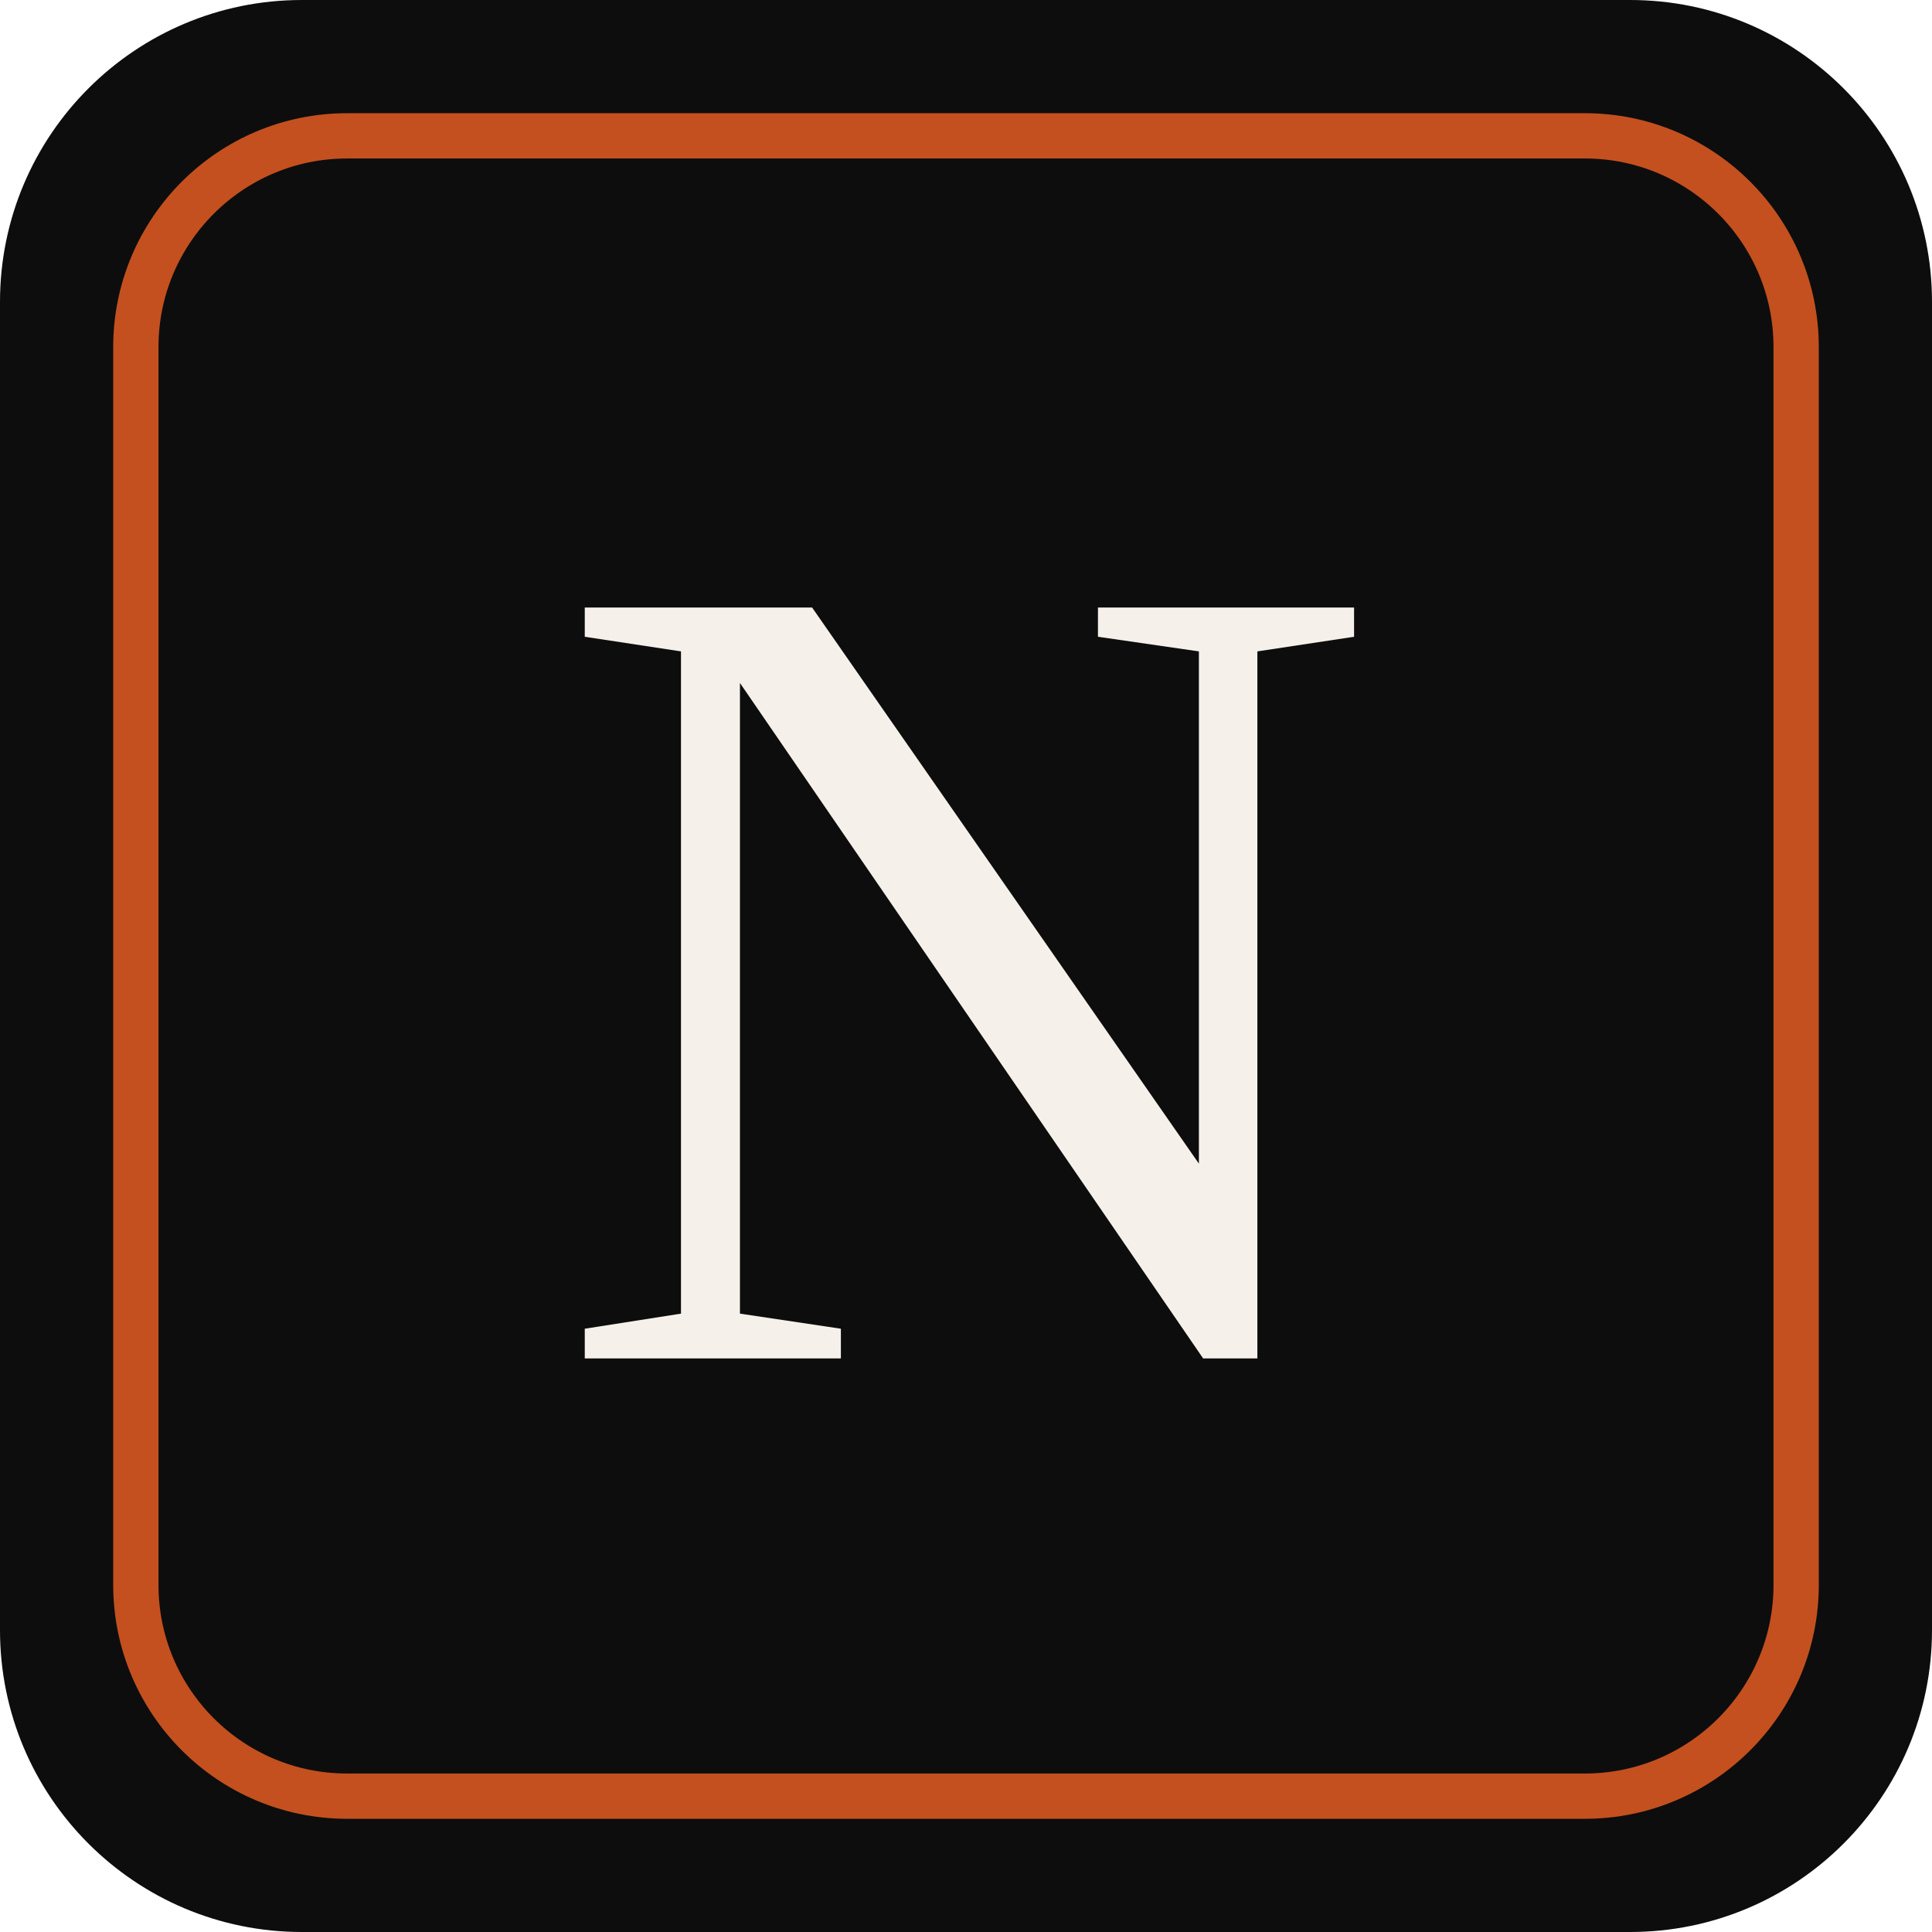
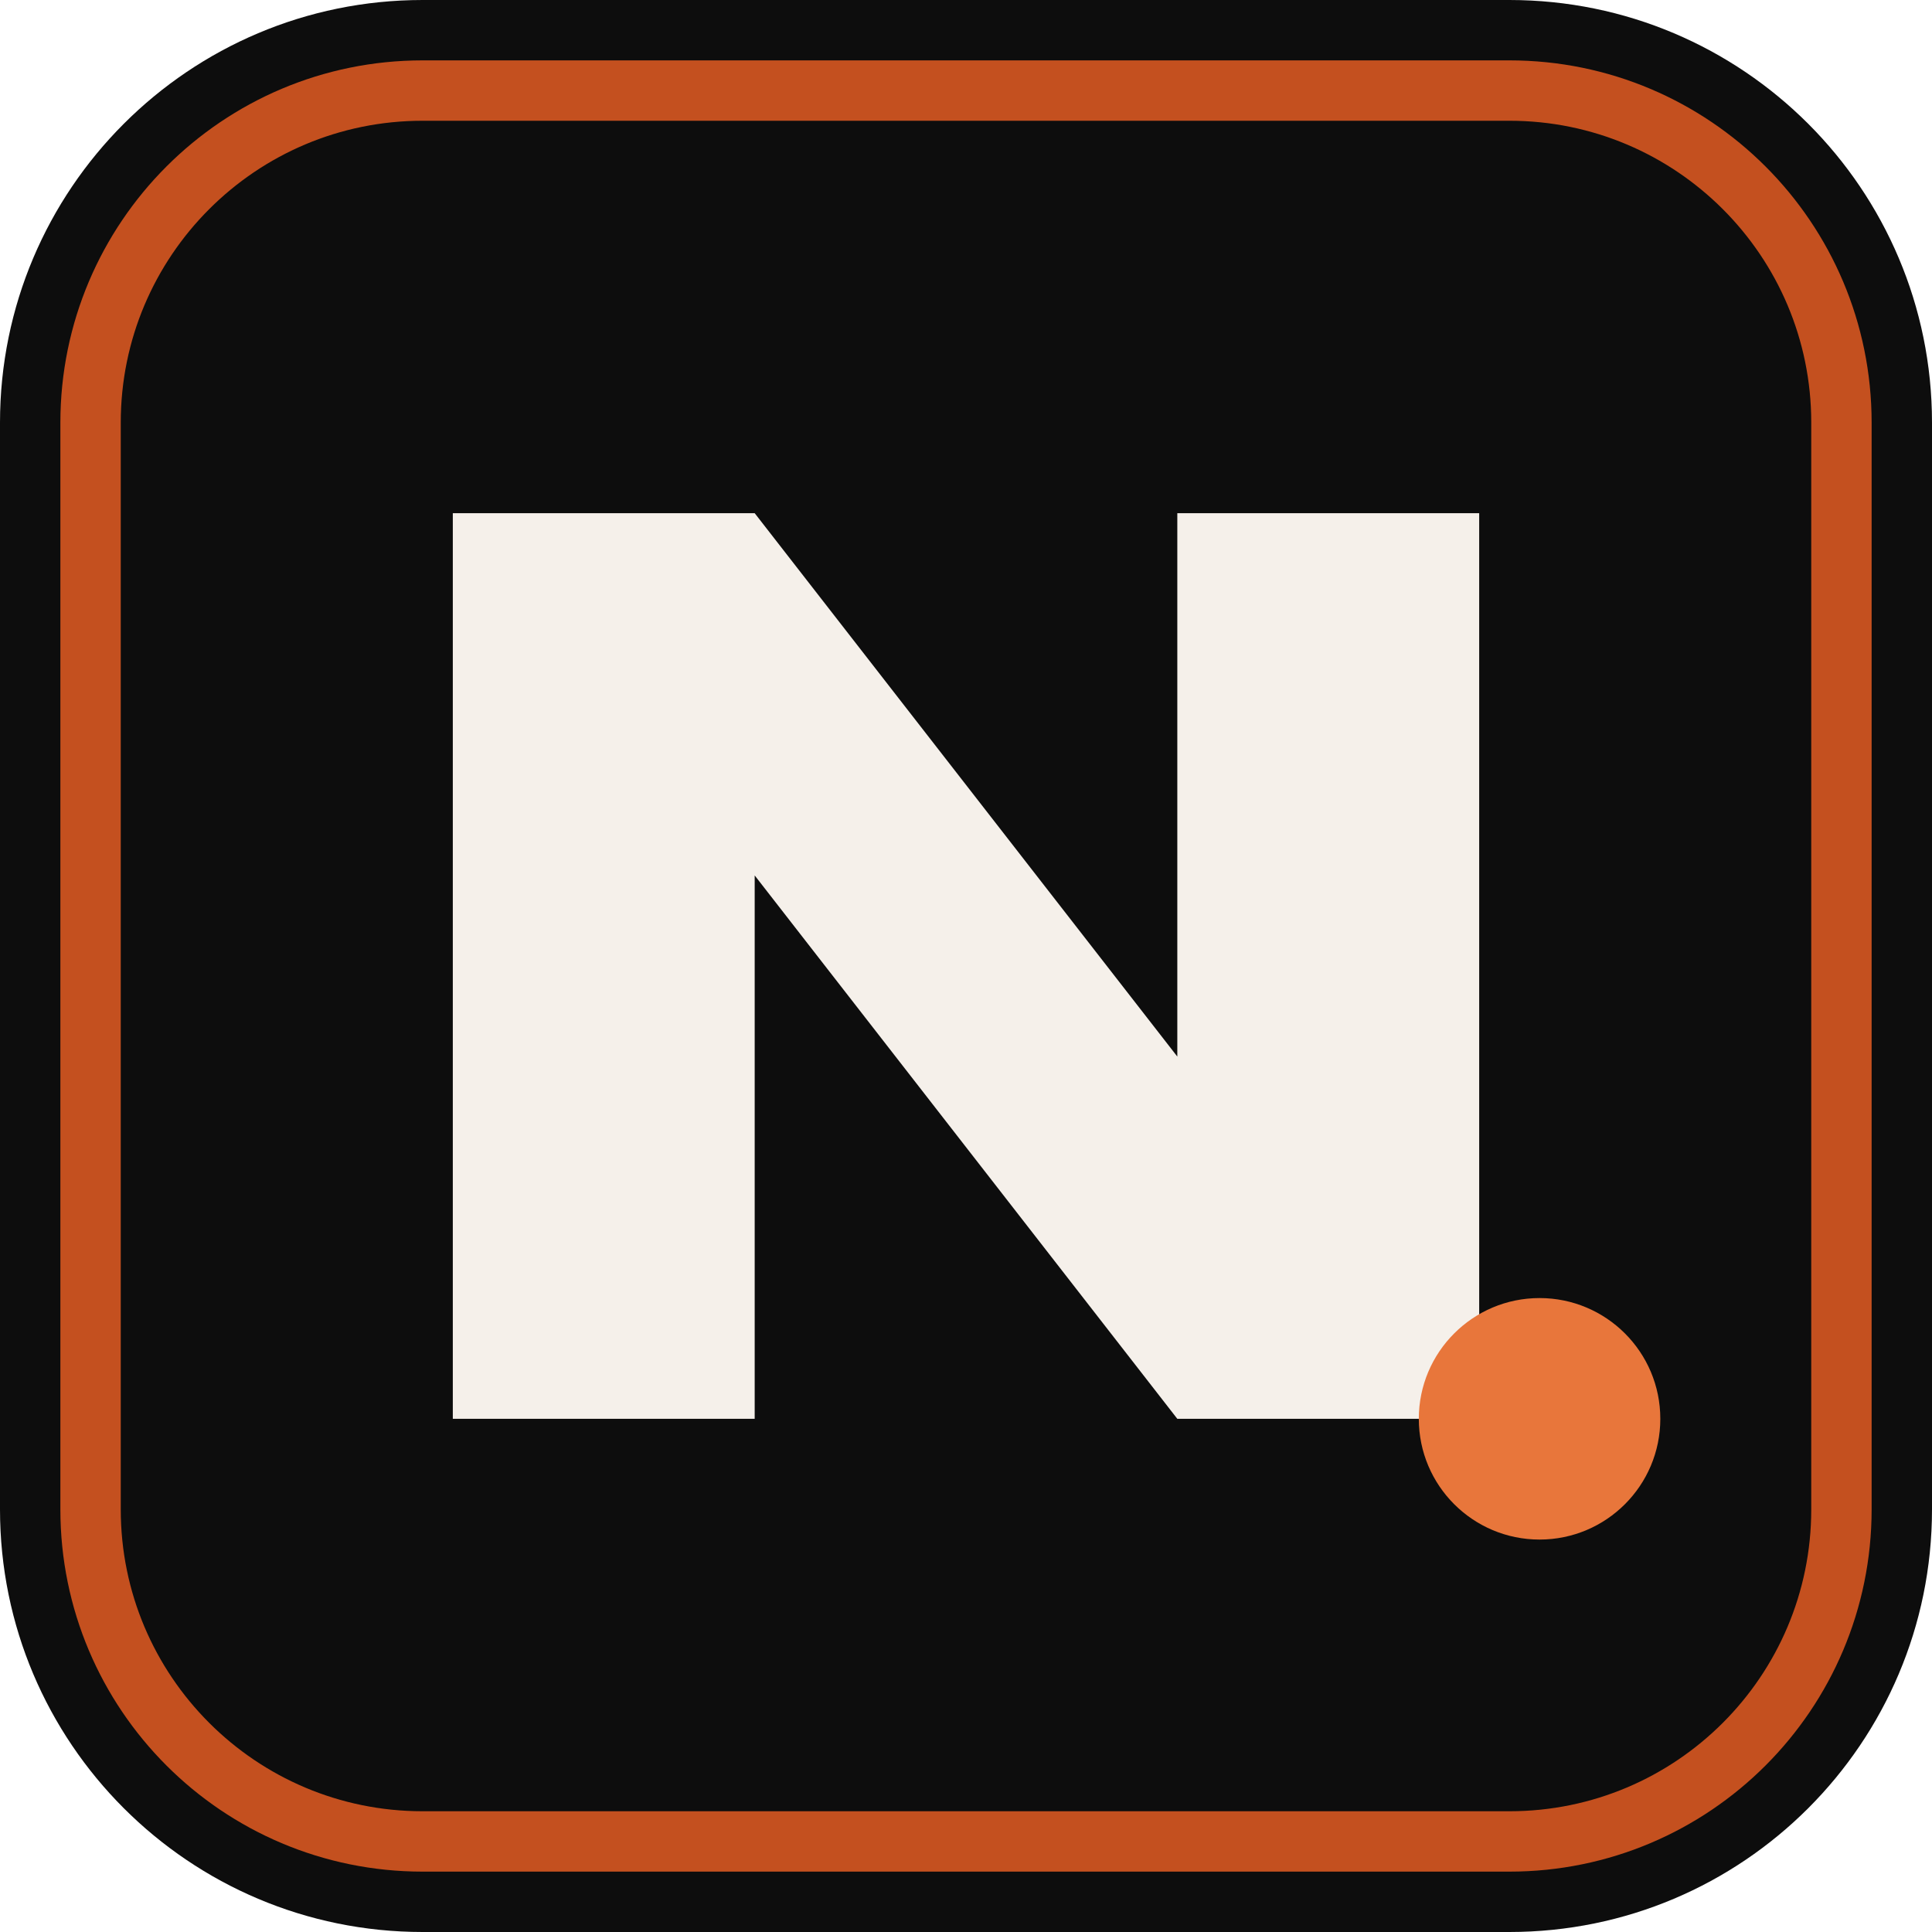
<svg xmlns="http://www.w3.org/2000/svg" viewBox="0 0 64 64">
-   <rect width="64" height="64" rx="10" fill="#0D0D0D" />
-   <rect x="4.5" y="4.5" width="55" height="55" rx="7" fill="none" stroke="#C4501F" stroke-width="1.5" />
-   <text x="32" y="45" font-family="Georgia, 'Times New Roman', serif" font-size="38" fill="#F5F0EA" text-anchor="middle">N</text>
+   <rect width="64" height="64" rx="14" fill="#0D0D0D" />
+   <rect x="3" y="3" width="58" height="58" rx="11" fill="none" stroke="#C4501F" stroke-width="2" />
+   <path d="M15 47V17h10l14 18V17h10v30H39L25 29v18z" fill="#F5F0EA" />
+   <circle cx="51" cy="47" r="4" fill="#E8763B" />
</svg>
